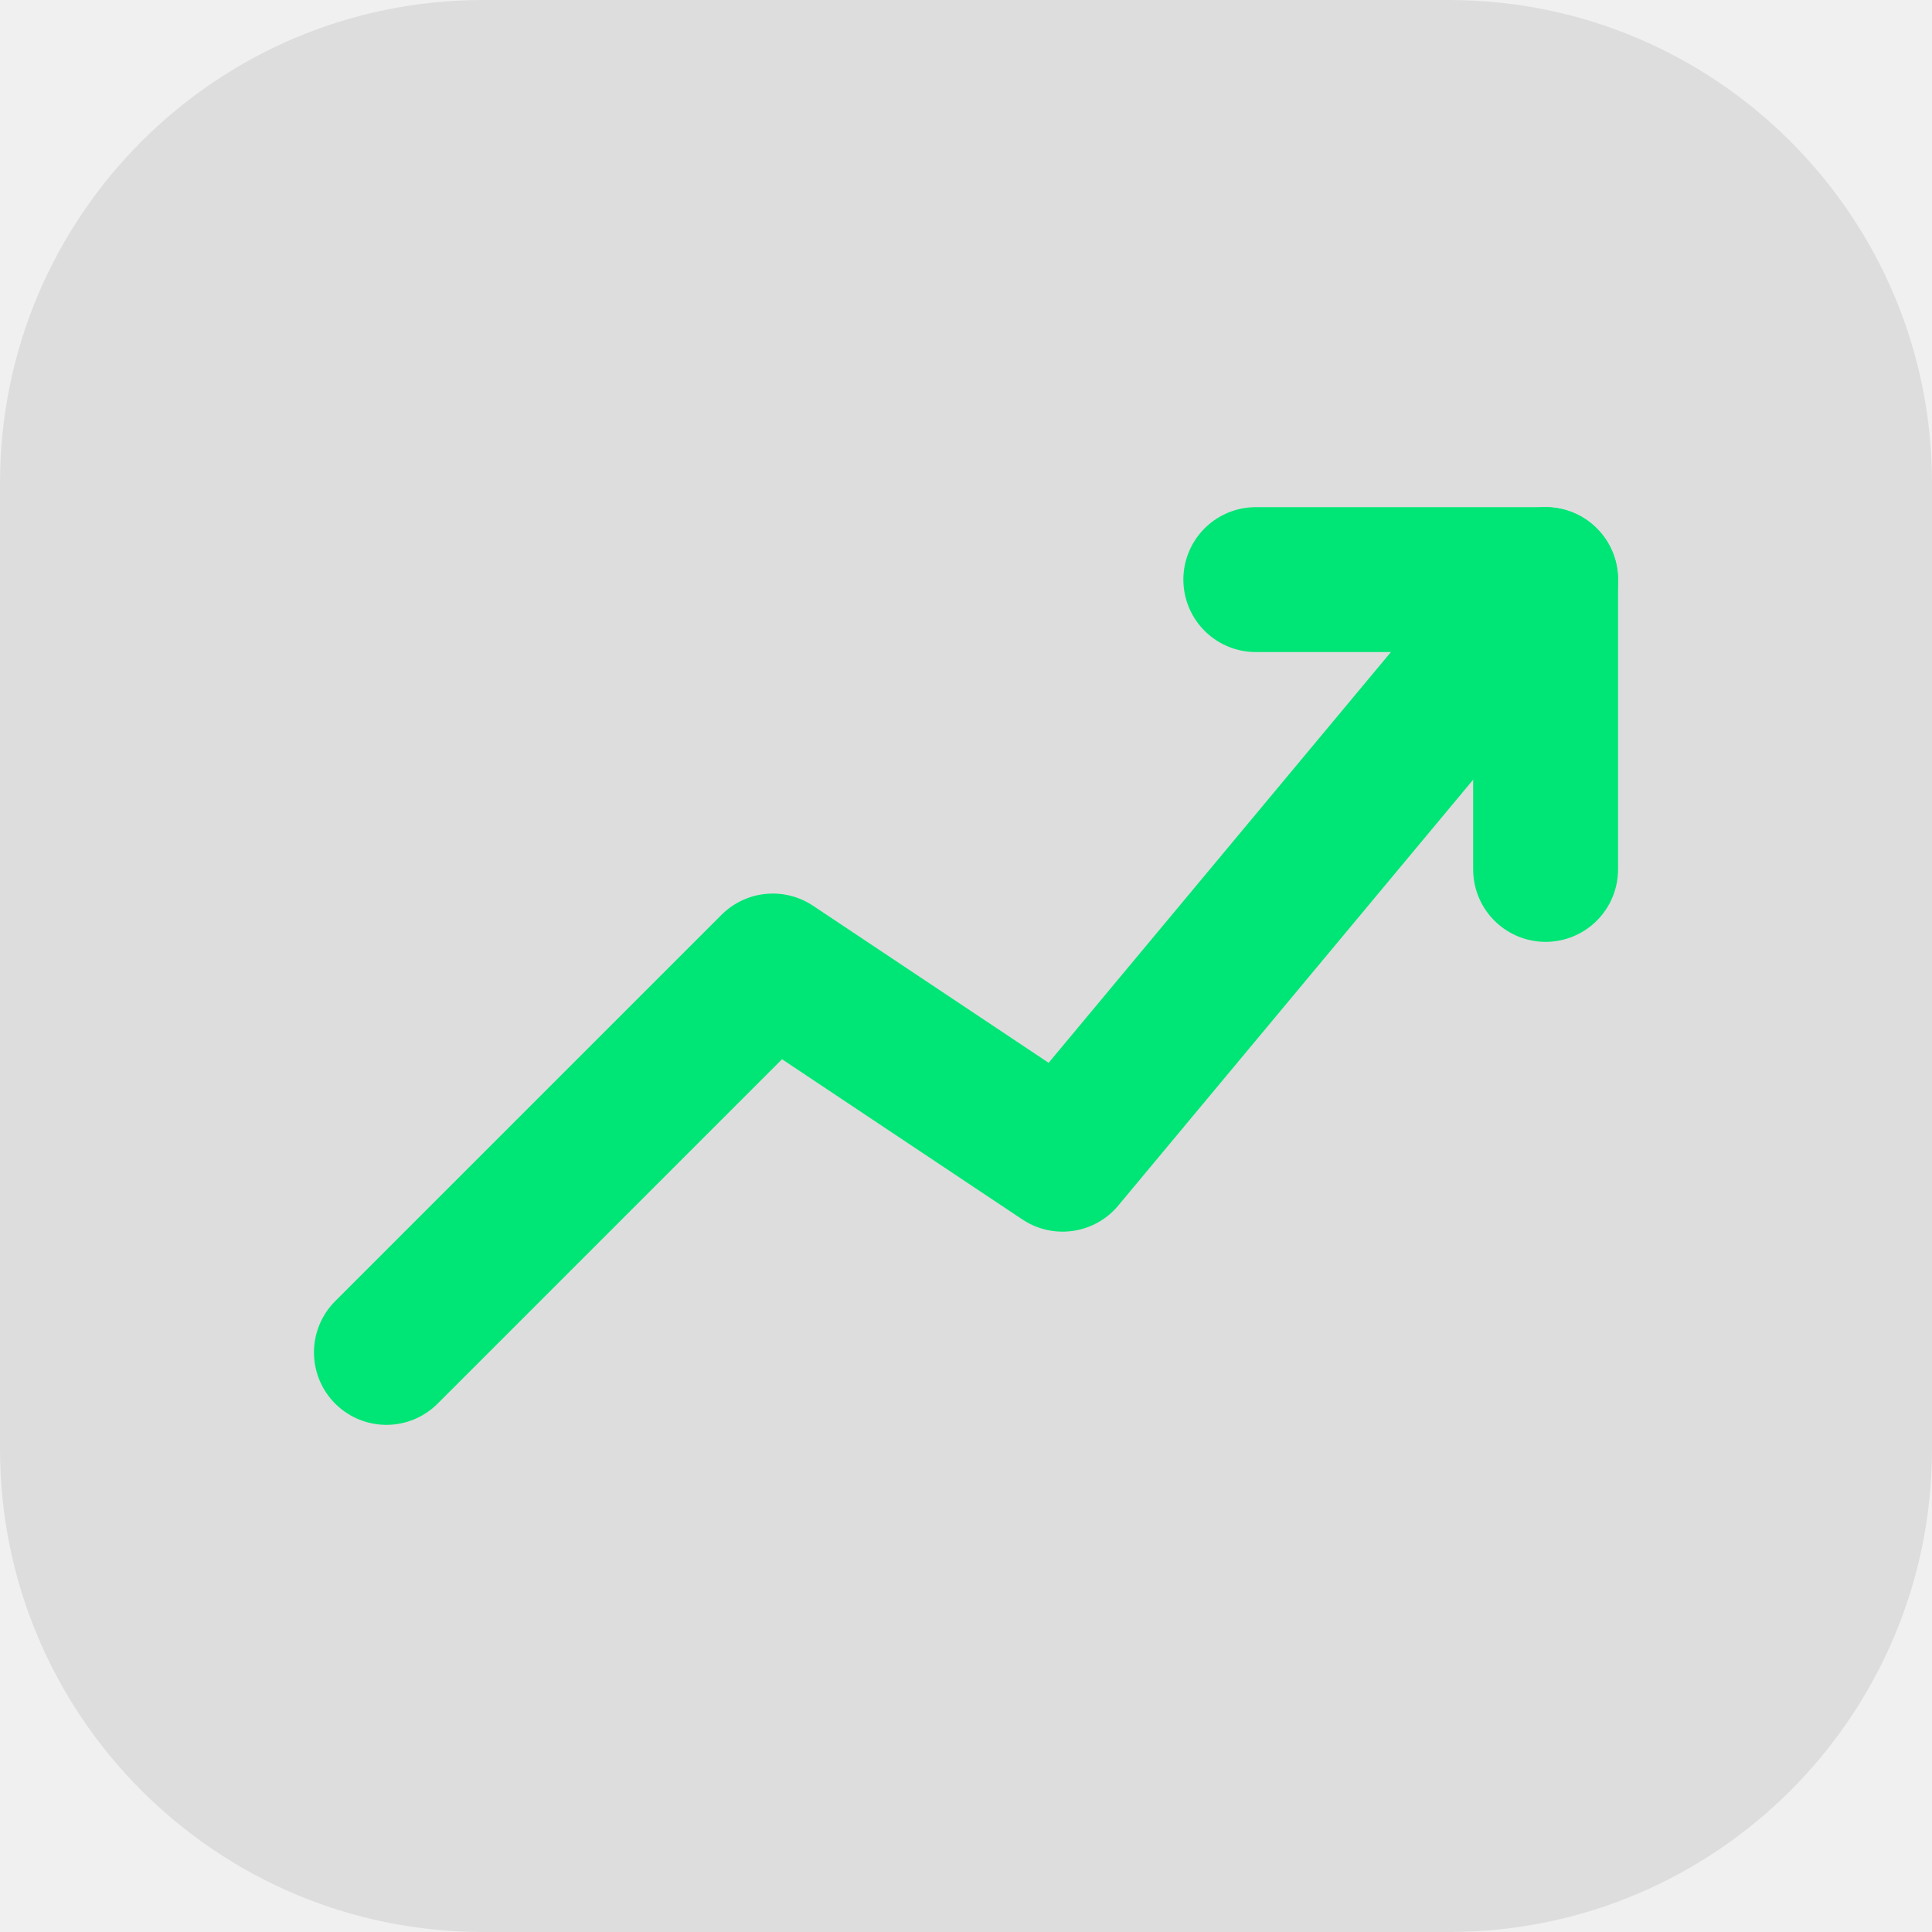
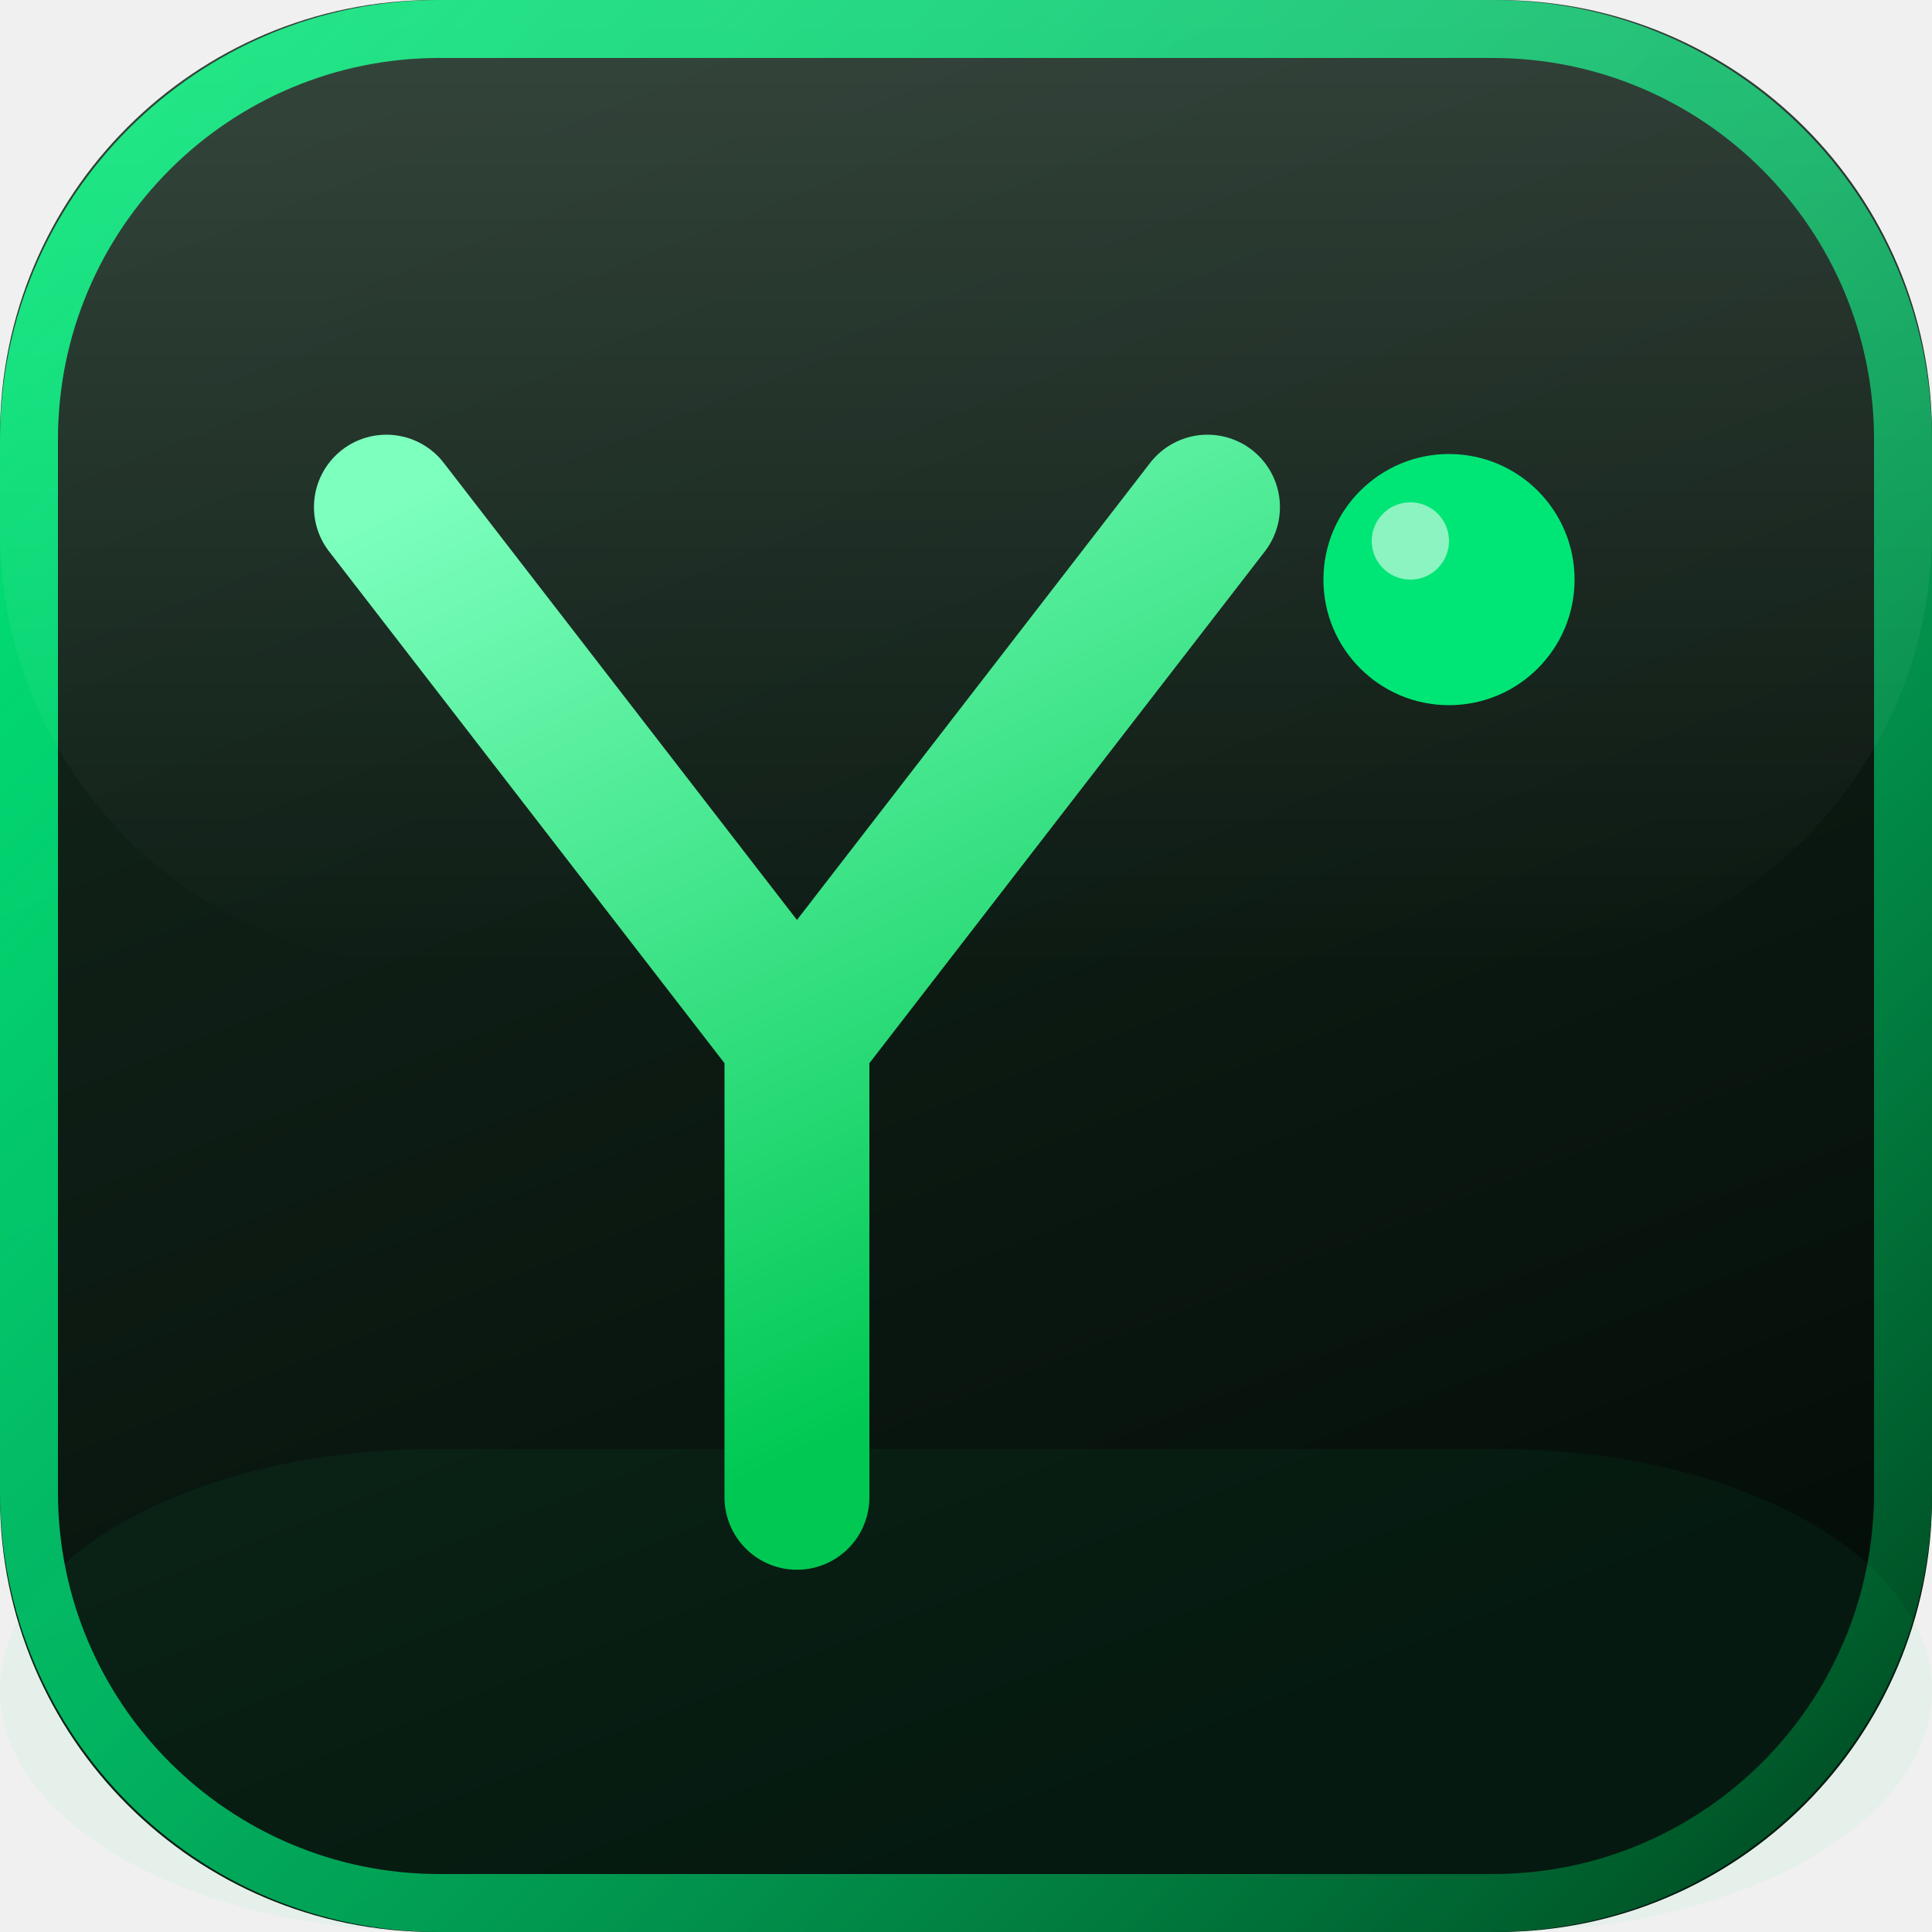
<svg xmlns="http://www.w3.org/2000/svg" viewBox="0 0 40 40" fill="none">
-   <rect width="40" height="40" rx="10" fill="currentColor" opacity="0.08" />
-   <path d="M8 28 L16 20 L22 24 L32 12" stroke="#00e676" stroke-width="3" stroke-linecap="round" stroke-linejoin="round" />
-   <path d="M26 12 L32 12 L32 18" stroke="#00e676" stroke-width="3" stroke-linecap="round" stroke-linejoin="round" />
+   <defs>
+     <linearGradient id="bg" x1="0" y1="0" x2="0.4" y2="1">
+       <stop offset="0%" stop-color="#162b1f" />
+       <stop offset="100%" stop-color="#050f0a" />
+     </linearGradient>
+     <linearGradient id="bd" x1="0" y1="0" x2="1" y2="1">
+       <stop offset="0%" stop-color="#00e676" />
+       <stop offset="40%" stop-color="#00ff88" stop-opacity="0.7" />
+       <stop offset="100%" stop-color="#003d1a" />
+     </linearGradient>
+     <linearGradient id="tx" x1="0" y1="0" x2="0.4" y2="1">
+       <stop offset="0%" stop-color="#7dffbe" />
+       <stop offset="100%" stop-color="#00c853" />
+     </linearGradient>
+     <linearGradient id="sh" x1="0" y1="0" x2="0" y2="1">
+       <stop offset="0%" stop-color="white" stop-opacity="0.14" />
+       <stop offset="100%" stop-color="white" stop-opacity="0" />
+     </linearGradient>
+   </defs>
+   <rect width="40" height="40" rx="9" fill="url(#bg)" />
+   <rect x="0.6" y="0.6" width="38.8" height="38.8" rx="8.5" fill="none" stroke="url(#bd)" stroke-width="1.2" />
+   <rect width="40" height="20" rx="9" fill="url(#sh)" />
+   <rect y="30" width="40" height="10" rx="9" fill="#00e676" opacity="0.05" />
+   <path d="M8 10.5 L16.5 21.5 L25 10.5 M16.5 21.5 L16.5 31" stroke="url(#tx)" stroke-width="3" stroke-linecap="round" stroke-linejoin="round" />
+   <line x1="30" y1="18.5" x2="30" y2="31" stroke="url(#tx)" stroke-width="3" stroke-linecap="round" />
+   <circle cx="30" cy="12" r="2.6" fill="#00e676" />
+   <circle cx="29.2" cy="11.2" r="0.8" fill="white" opacity="0.55" />
</svg>
